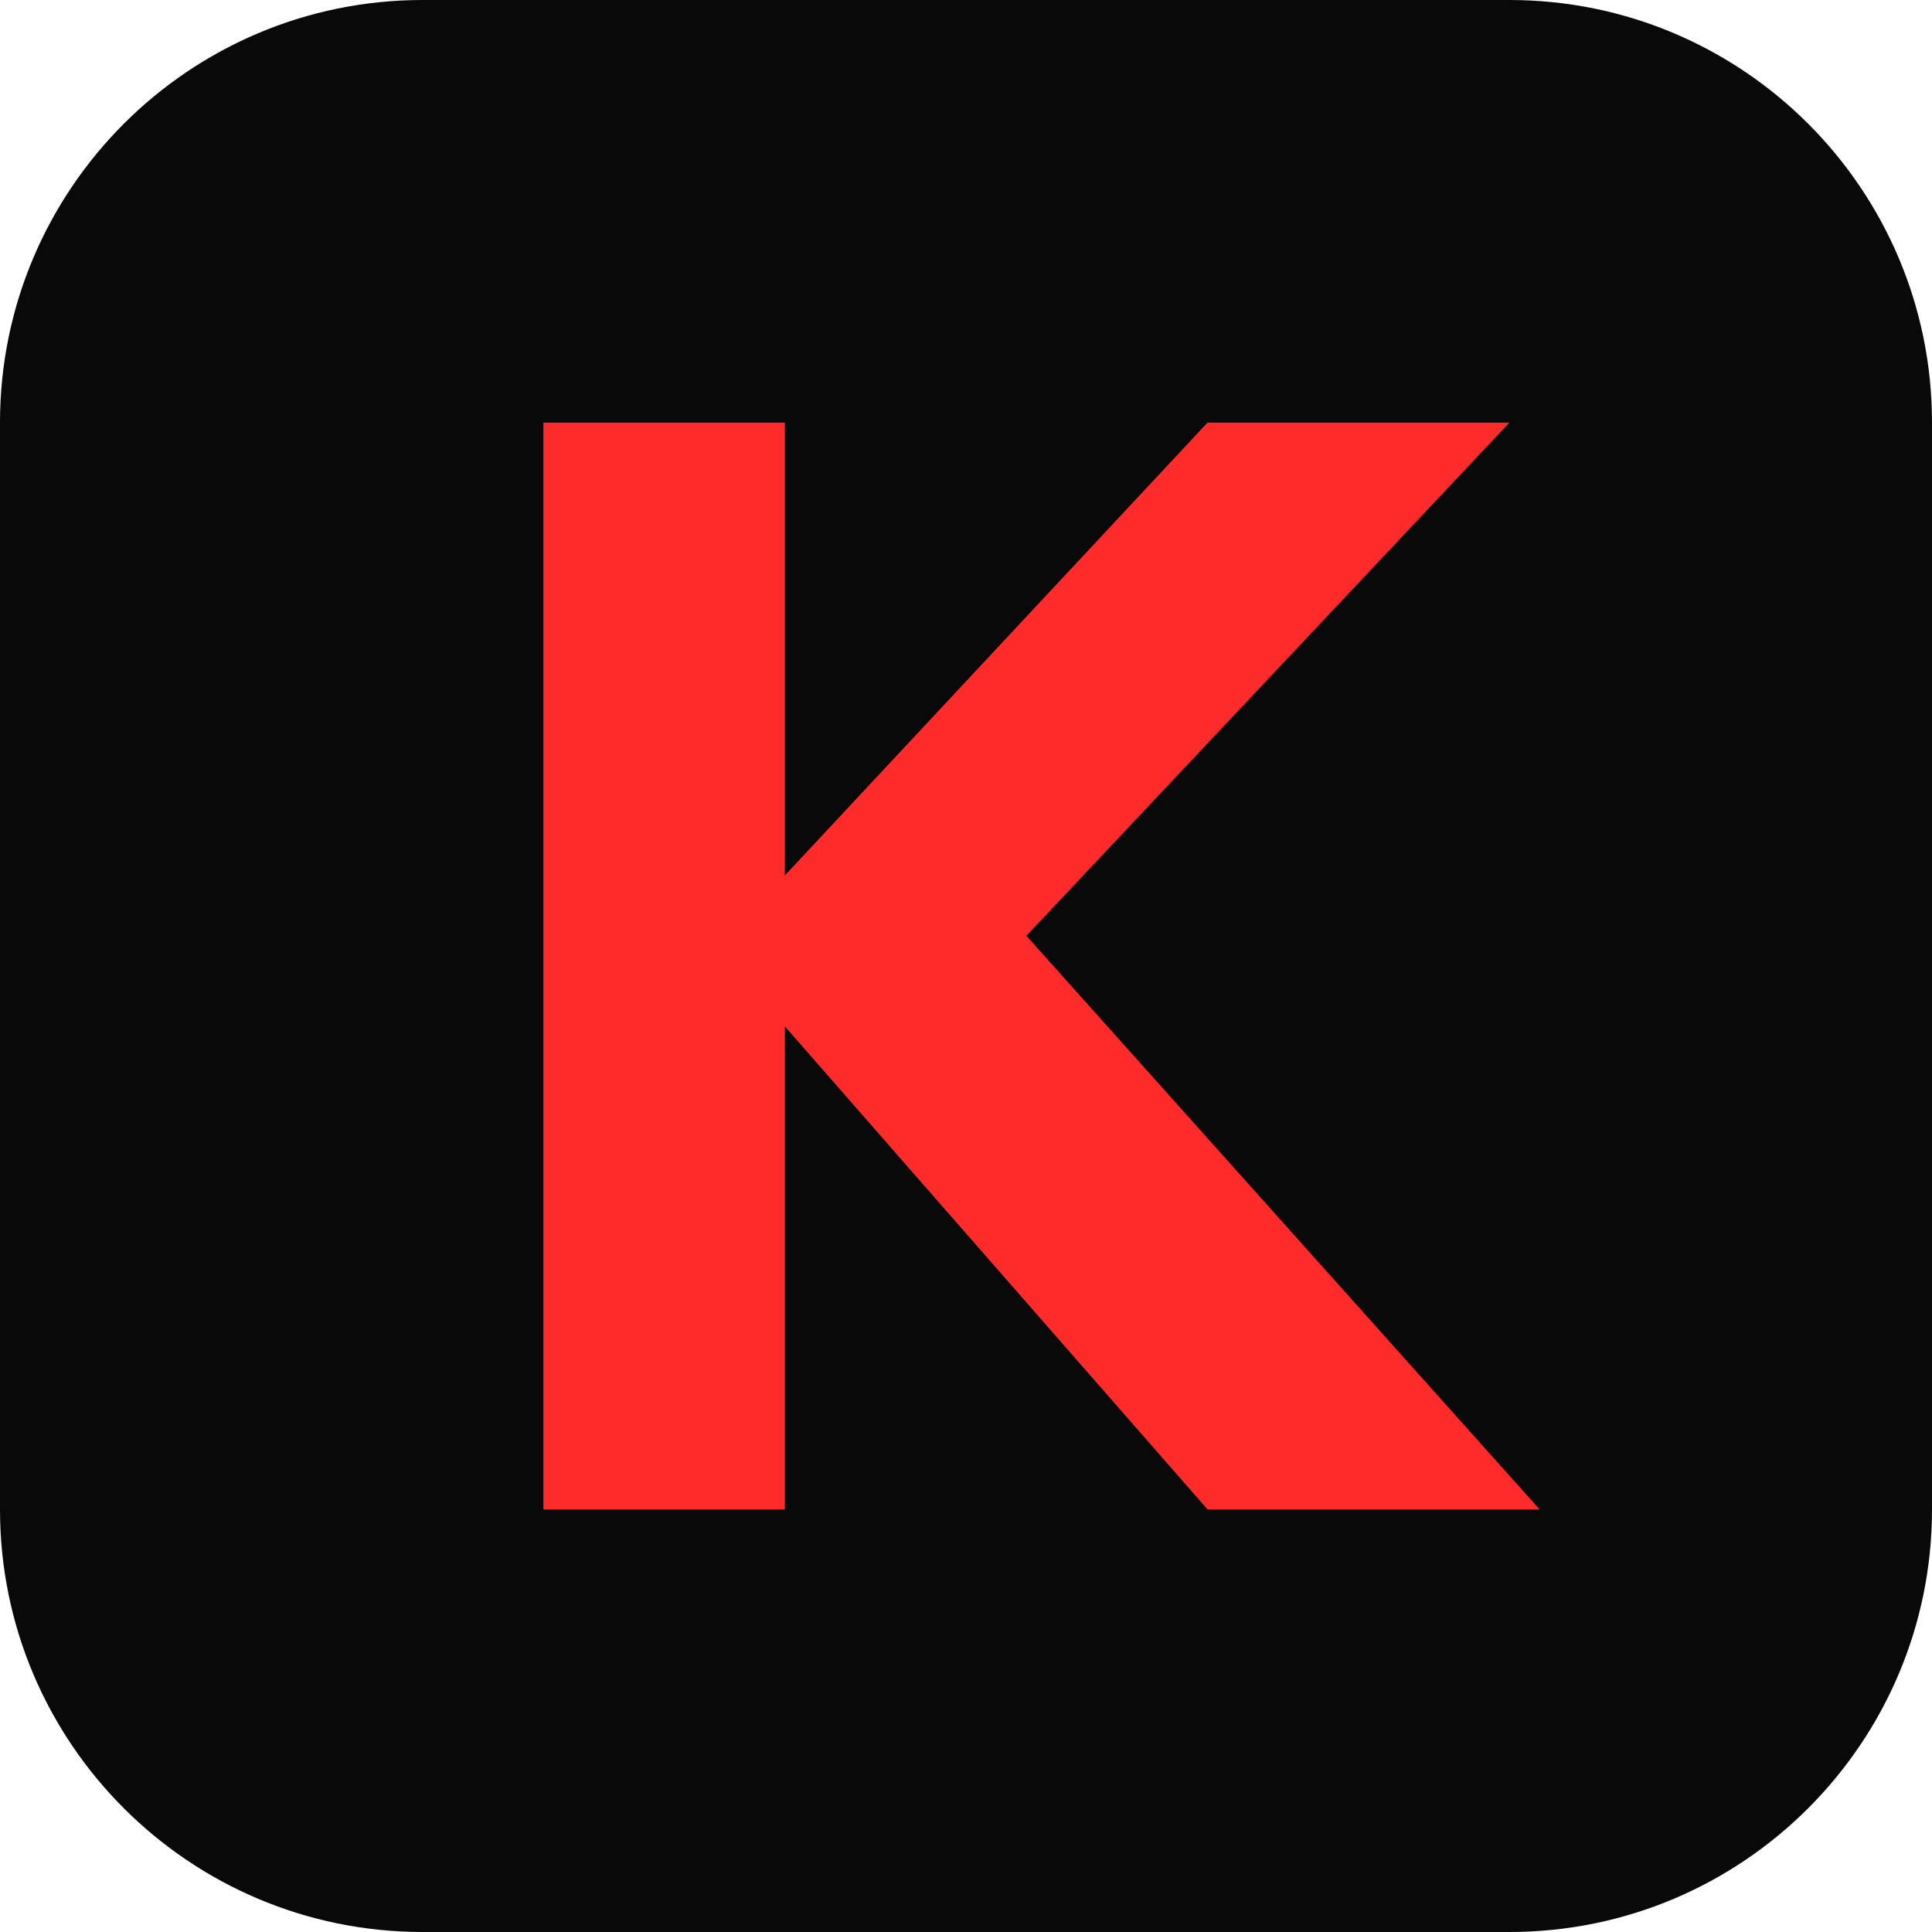
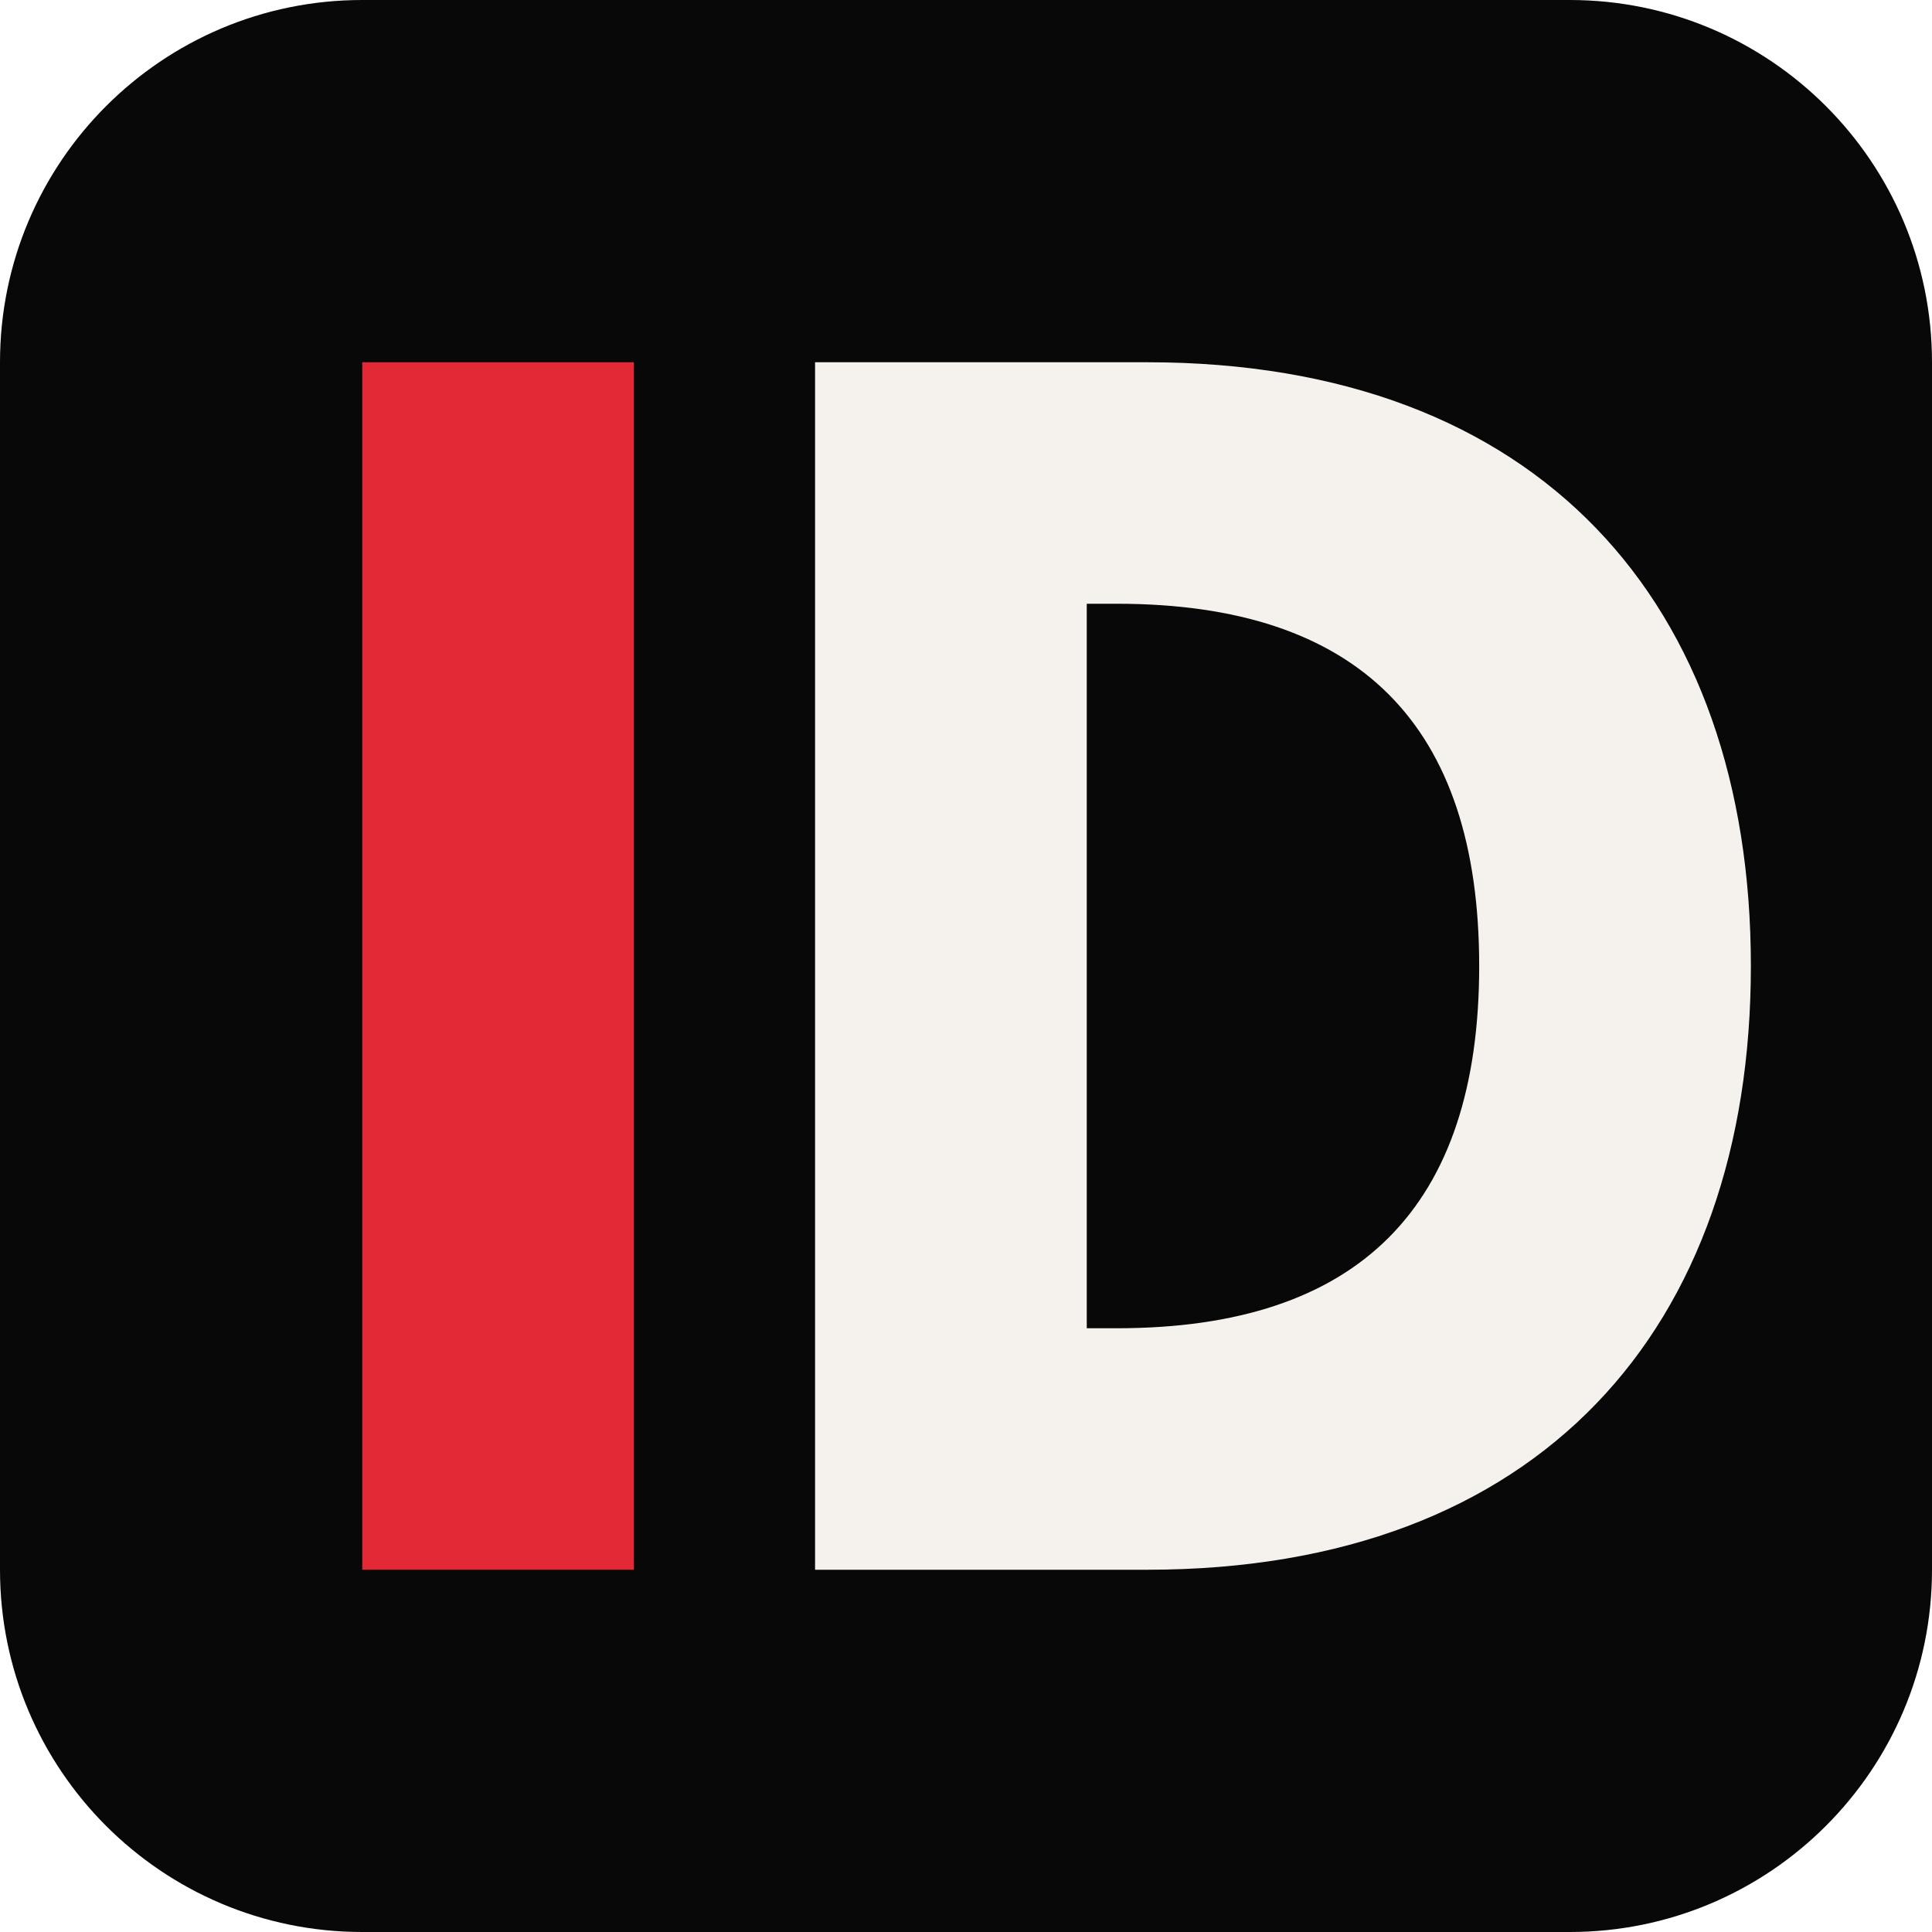
<svg xmlns="http://www.w3.org/2000/svg" viewBox="0 0 64 64">
-   <rect width="64" height="64" rx="14" fill="#090909" />
-   <path d="M18 14h8v15l14-15h10L34 31l17 19H40L26 34v16h-8z" fill="#ff2a2a" />
+   <rect width="64" height="64" rx="12" fill="#080808" />
+   <path d="M12 12h9v40h-9z" fill="#e32935" />
+   <path d="M27 12h11c13 0 20 8 20 20s-7 20-20 20H27V12zm10 8h-1v24h1c8 0 12-4 12-12s-4-12-12-12z" fill="#f5f2ee" />
</svg>
